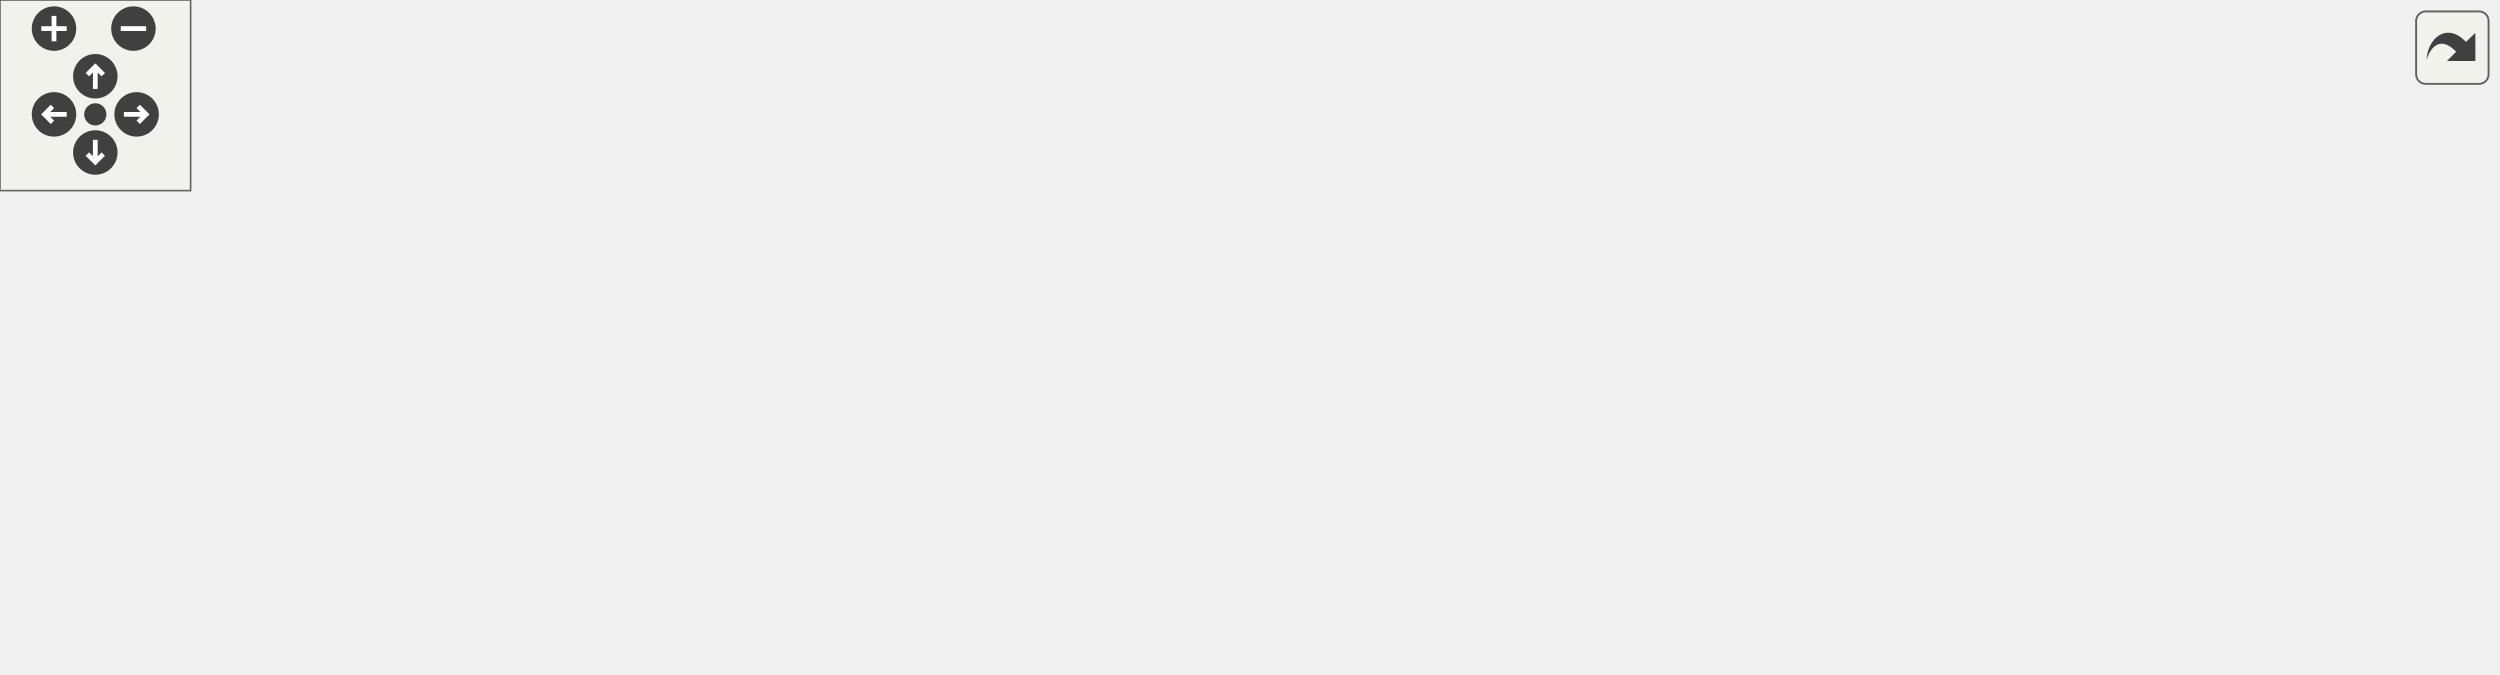
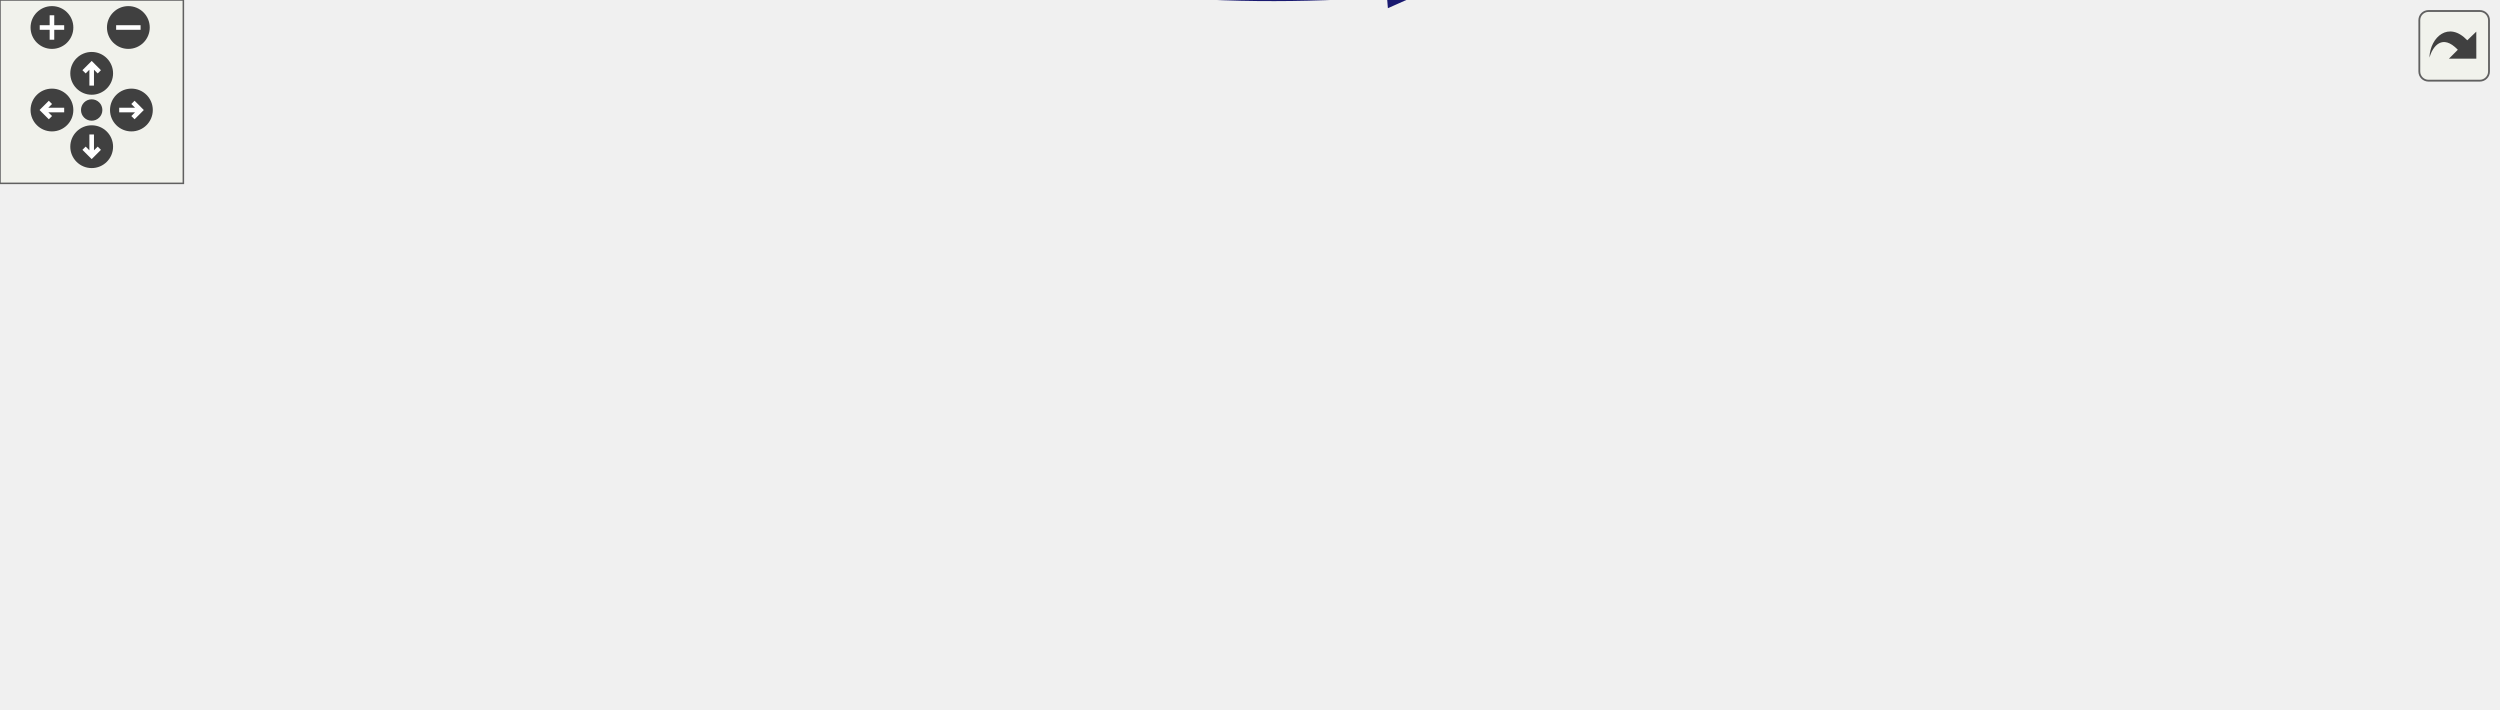
<svg xmlns="http://www.w3.org/2000/svg" xmlns:xlink="http://www.w3.org/1999/xlink" id="main" version="1.1" xml:space="preserve">
  <style type="text/css">
.edge:hover path { stroke: red; }
.edge:hover polygon { stroke: red; fill: red; }
</style>
  <defs>
    <circle id="rim" cx="0" cy="0" r="7" />
    <circle id="rim2" cx="0" cy="0" r="3.5" />
    <g id="zoomPlus">
      <use xlink:href="#rim" fill="#404040">
        <set attributeName="fill" to="#808080" begin="zoomplus.mouseover" end="zoomplus.mouseout" />
      </use>
      <path d="M-4,0h8M0,-4v8" fill="none" stroke="white" stroke-width="1.5" pointer-events="none" />
    </g>
    <g id="zoomMin">
      <use xlink:href="#rim" fill="#404040">
        <set attributeName="fill" to="#808080" begin="zoomminus.mouseover" end="zoomminus.mouseout" />
      </use>
      <path d="M-4,0h8" fill="none" stroke="white" stroke-width="1.5" pointer-events="none" />
    </g>
    <g id="dirArrow">
      <path fill="none" stroke="white" stroke-width="1.5" d="M0,-3.0v7 M-2.5,-0.5L0,-3.0L2.5,-0.5" />
    </g>
    <g id="resetDef">
      <use xlink:href="#rim2" fill="#404040">
        <set attributeName="fill" to="#808080" begin="reset.mouseover" end="reset.mouseout" />
      </use>
    </g>
  </defs>
  <svg id="graph" class="graph">
    <g id="viewport">
      <g id="node1" class="node">
        <g id="a_node1">
          <a xlink:title=" ">
-             <polygon fill="#bfbfbf" stroke="black" points="609.84,-57.54 609.84,-75.54 785.92,-75.54 785.92,-57.54 609.84,-57.54" />
-             <text text-anchor="middle" x="697.88" y="-63.54" font-family="Helvetica,sans-Serif" font-size="10.00">QtPassSettings::getPassExecutable</text>
+             <polygon fill="#bfbfbf" stroke="black" points="640.97,-77.37 640.97,-95.37 817.06,-95.37 817.06,-77.37 640.97,-77.37" />
+             <text text-anchor="middle" x="729.02" y="-83.37" font-family="Helvetica,sans-Serif" font-size="10.00">QtPassSettings::getPassExecutable</text>
          </a>
        </g>
      </g>
      <g id="node2" class="node">
        <g id="a_node2">
          <a xlink:href="class_util.html#a00c91095ca10b233e45eb643ff6097a4" target="_top" xlink:title="Util::checkConfig do we have prequisite settings?">
-             <polygon fill="none" stroke="black" points="475.86,-95.54 475.86,-113.54 566.89,-113.54 566.89,-95.54 475.86,-95.54" />
-             <text text-anchor="middle" x="521.37" y="-101.54" font-family="Helvetica,sans-Serif" font-size="10.00">Util::checkConfig</text>
+             <polygon fill="none" stroke="black" points="480.59,-115.37 480.59,-133.37 571.62,-133.37 571.62,-115.37 480.59,-115.37" />
+             <text text-anchor="middle" x="526.1" y="-121.37" font-family="Helvetica,sans-Serif" font-size="10.00">Util::checkConfig</text>
          </a>
        </g>
      </g>
      <g id="edge1" class="edge">
-         <path fill="none" stroke="midnightblue" d="M645.45,-77.74C619.4,-83.42 588.2,-90.21 563.73,-95.54" />
-         <polygon fill="midnightblue" stroke="midnightblue" points="646.5,-81.1 655.52,-75.55 645.01,-74.26 646.5,-81.1" />
+         <path fill="none" stroke="midnightblue" d="M670.47,-97.26C639.05,-103.2 600.74,-110.45 571.62,-115.95" />
+         <polygon fill="midnightblue" stroke="midnightblue" points="671.23,-100.68 680.4,-95.38 669.93,-93.8 671.23,-100.68" />
      </g>
      <g id="node3" class="node">
        <g id="a_node3">
          <a xlink:href="class_main_window.html#aeb8091ab5531144b76c1fbb0d63deb56" target="_top" xlink:title="MainWindow::config pops up the configuration screen and handles all inter-window communication.">
-             <polygon fill="none" stroke="black" points="301.29,-133.54 301.29,-151.54 406.78,-151.54 406.78,-133.54 301.29,-133.54" />
-             <text text-anchor="middle" x="354.04" y="-139.54" font-family="Helvetica,sans-Serif" font-size="10.00">MainWindow::config</text>
+             <polygon fill="none" stroke="black" points="290.46,-153.37 290.46,-171.37 395.94,-171.37 395.94,-153.37 290.46,-153.37" />
+             <text text-anchor="middle" x="343.2" y="-159.37" font-family="Helvetica,sans-Serif" font-size="10.00">MainWindow::config</text>
+           </a>
+         </g>
+       </g>
+       <g id="edge8" class="edge">
+         <path fill="none" stroke="midnightblue" d="M703.93,-100.42C679.78,-113.75 641.09,-133.08 604.97,-142.37 534.18,-160.59 449.29,-163.8 396.03,-163.68" />
+         <polygon fill="midnightblue" stroke="midnightblue" points="705.74,-103.42 712.74,-95.47 702.31,-97.32 705.74,-103.42" />
+       </g>
+       <g id="node6" class="node">
+         <g id="a_node6">
+           <a xlink:href="class_config_dialog.html#a815d6d8ddf1de9386427ddef691a02a1" target="_top" xlink:title="ConfigDialog::ConfigDialog this sets up the configuration screen.">
+             <polygon fill="none" stroke="black" points="275.17,-40.37 275.17,-58.37 411.24,-58.37 411.24,-40.37 275.17,-40.37" />
+             <text text-anchor="middle" x="343.2" y="-46.37" font-family="Helvetica,sans-Serif" font-size="10.00">ConfigDialog::ConfigDialog</text>
+           </a>
+         </g>
+       </g>
+       <g id="edge9" class="edge">
+         <path fill="none" stroke="midnightblue" d="M630.59,-81.65C576.47,-78.47 507.99,-73.53 447.24,-66.37 429.5,-64.28 410.16,-61.28 393.07,-58.39" />
+         <polygon fill="midnightblue" stroke="midnightblue" points="630.68,-85.16 640.87,-82.25 631.08,-78.18 630.68,-85.16" />
+       </g>
+       <g id="node8" class="node">
+         <g id="a_node8">
+           <a xlink:href="class_real_pass.html#aafddf4b1033ca87f286c74eed644fae6" target="_top" xlink:title="RealPass::GitInit pass git pull wrapper which blocks until process finishes.">
+             <polygon fill="none" stroke="black" points="473.64,-39.37 473.64,-57.37 578.57,-57.37 578.57,-39.37 473.64,-39.37" />
+             <text text-anchor="middle" x="526.1" y="-45.37" font-family="Helvetica,sans-Serif" font-size="10.00">RealPass::GitPull_b</text>
+           </a>
+         </g>
+       </g>
+       <g id="edge10" class="edge">
+         <path fill="none" stroke="midnightblue" d="M670.39,-75.47C640.09,-69.74 603.4,-62.8 574.72,-57.38" />
+         <polygon fill="midnightblue" stroke="midnightblue" points="669.93,-78.95 680.4,-77.37 671.23,-72.07 669.93,-78.95" />
+       </g>
+       <g id="node9" class="node">
+         <g id="a_node9">
+           <a xlink:href="class_qt_pass_settings.html#a64ffdab0605be803054150d438254c56" target="_top" xlink:title=" ">
+             <polygon fill="none" stroke="black" points="447.24,-2.37 447.24,-20.37 604.97,-20.37 604.97,-2.37 447.24,-2.37" />
+             <text text-anchor="middle" x="526.1" y="-8.37" font-family="Helvetica,sans-Serif" font-size="10.00">QtPassSettings::initExecutables</text>
+           </a>
+         </g>
+       </g>
+       <g id="edge11" class="edge">
+         <path fill="none" stroke="midnightblue" d="M702.38,-72.59C677.93,-59.91 639.77,-41.31 604.97,-29.37 594.87,-25.91 583.8,-22.9 573.25,-20.38" />
+         <polygon fill="midnightblue" stroke="midnightblue" points="700.88,-75.76 711.36,-77.3 704.13,-69.56 700.88,-75.76" />
+       </g>
+       <g id="edge2" class="edge">
+         <path fill="none" stroke="midnightblue" d="M472.15,-135.5C445.08,-141.18 412.56,-148.01 387.08,-153.37" />
+         <polygon fill="midnightblue" stroke="midnightblue" points="473.17,-138.86 482.23,-133.38 471.73,-132.01 473.17,-138.86" />
+       </g>
+       <g id="node4" class="node">
+         <g id="a_node4">
+           <a xlink:href="class_qt_pass.html#a49e2861160fdb8d614231933f60fac47" target="_top" xlink:title="QtPass::init make sure we are ready to go as soon as possible.">
+             <polygon fill="none" stroke="black" points="172.04,-115.37 172.04,-133.37 239.17,-133.37 239.17,-115.37 172.04,-115.37" />
+             <text text-anchor="middle" x="205.6" y="-121.37" font-family="Helvetica,sans-Serif" font-size="10.00">QtPass::init</text>
+           </a>
+         </g>
+       </g>
+       <g id="edge6" class="edge">
+         <path fill="none" stroke="midnightblue" d="M470.2,-124.37C403.68,-124.37 293.79,-124.37 239.31,-124.37" />
+         <polygon fill="midnightblue" stroke="midnightblue" points="470.48,-127.87 480.48,-124.37 470.48,-120.87 470.48,-127.87" />
+       </g>
+       <g id="edge5" class="edge">
+         <path fill="none" stroke="midnightblue" d="M474.11,-112.23C464.86,-109.04 455.52,-105.12 447.24,-100.37 428.4,-89.58 430.26,-77.82 411.24,-67.37 404.58,-63.72 397.14,-60.77 389.71,-58.41" />
+         <polygon fill="midnightblue" stroke="midnightblue" points="473.09,-115.57 483.68,-115.29 475.22,-108.91 473.09,-115.57" />
+       </g>
+       <g id="node7" class="node">
+         <g id="a_node7">
+           <a xlink:href="class_config_dialog.html#ad5b80066591f19fdaaa06b7cb5ba7f15" target="_top" xlink:title="ConfigDialog::wizard first-time use wizard.">
+             <polygon fill="none" stroke="black" points="289.35,-77.37 289.35,-95.37 397.06,-95.37 397.06,-77.37 289.35,-77.37" />
+             <text text-anchor="middle" x="343.2" y="-83.37" font-family="Helvetica,sans-Serif" font-size="10.00">ConfigDialog::wizard</text>
          </a>
        </g>
      </g>
      <g id="edge7" class="edge">
-         <path fill="none" stroke="midnightblue" d="M672.76,-80.48C648.59,-93.72 609.89,-112.99 573.84,-122.54 518.16,-137.3 452.04,-141.61 407.17,-142.66" />
-         <polygon fill="midnightblue" stroke="midnightblue" points="674.55,-83.49 681.58,-75.56 671.14,-77.37 674.55,-83.49" />
-       </g>
-       <g id="node6" class="node">
-         <g id="a_node6">
-           <a xlink:href="class_config_dialog.html#a815d6d8ddf1de9386427ddef691a02a1" target="_top" xlink:title="ConfigDialog::ConfigDialog this sets up the configuration screen.">
-             <polygon fill="none" stroke="black" points="286,-57.54 286,-75.54 422.07,-75.54 422.07,-57.54 286,-57.54" />
-             <text text-anchor="middle" x="354.04" y="-63.54" font-family="Helvetica,sans-Serif" font-size="10.00">ConfigDialog::ConfigDialog</text>
-           </a>
-         </g>
-       </g>
-       <g id="edge8" class="edge">
-         <path fill="none" stroke="midnightblue" d="M599.68,-66.54C542.99,-66.54 472.93,-66.54 422.34,-66.54" />
-         <polygon fill="midnightblue" stroke="midnightblue" points="599.73,-70.04 609.73,-66.54 599.73,-63.04 599.73,-70.04" />
-       </g>
-       <g id="node7" class="node">
-         <g id="a_node7">
-           <a xlink:href="class_real_pass.html#aafddf4b1033ca87f286c74eed644fae6" target="_top" xlink:title="RealPass::GitInit pass git pull wrapper which blocks until process finishes.">
-             <polygon fill="none" stroke="black" points="468.91,-19.54 468.91,-37.54 573.84,-37.54 573.84,-19.54 468.91,-19.54" />
-             <text text-anchor="middle" x="521.37" y="-25.54" font-family="Helvetica,sans-Serif" font-size="10.00">RealPass::GitPull_b</text>
-           </a>
-         </g>
-       </g>
-       <g id="edge9" class="edge">
-         <path fill="none" stroke="midnightblue" d="M645.45,-55.35C619.4,-49.67 588.2,-42.88 563.73,-37.55" />
-         <polygon fill="midnightblue" stroke="midnightblue" points="645.01,-58.83 655.52,-57.54 646.5,-51.99 645.01,-58.83" />
-       </g>
-       <g id="node8" class="node">
-         <g id="a_node8">
-           <a xlink:href="class_qt_pass_settings.html#a64ffdab0605be803054150d438254c56" target="_top" xlink:title=" ">
-             <polygon fill="none" stroke="black" points="275.17,-1.54 275.17,-19.54 432.91,-19.54 432.91,-1.54 275.17,-1.54" />
-             <text text-anchor="middle" x="354.04" y="-7.54" font-family="Helvetica,sans-Serif" font-size="10.00">QtPassSettings::initExecutables</text>
-           </a>
-         </g>
-       </g>
-       <g id="edge10" class="edge">
-         <path fill="none" stroke="midnightblue" d="M673.77,-52.11C649.82,-38.06 610.78,-17.69 573.84,-9.54 527.93,0.57 475.28,0.67 433.13,-1.92" />
-         <polygon fill="midnightblue" stroke="midnightblue" points="672.09,-55.18 682.47,-57.32 675.69,-49.18 672.09,-55.18" />
-       </g>
-       <g id="edge2" class="edge">
-         <path fill="none" stroke="midnightblue" d="M471.32,-115.82C446.71,-121.48 417.3,-128.23 394.22,-133.54" />
-         <polygon fill="midnightblue" stroke="midnightblue" points="472.23,-119.2 481.19,-113.55 470.66,-112.38 472.23,-119.2" />
-       </g>
-       <g id="node4" class="node">
-         <g id="a_node4">
-           <a xlink:href="class_qt_pass.html#a49e2861160fdb8d614231933f60fac47" target="_top" xlink:title="QtPass::init make sure we are ready to go as soon as possible.">
-             <polygon fill="none" stroke="black" points="172.04,-95.54 172.04,-113.54 239.17,-113.54 239.17,-95.54 172.04,-95.54" />
-             <text text-anchor="middle" x="205.6" y="-101.54" font-family="Helvetica,sans-Serif" font-size="10.00">QtPass::init</text>
-           </a>
-         </g>
-       </g>
-       <g id="edge6" class="edge">
-         <path fill="none" stroke="midnightblue" d="M465.64,-104.54C400.36,-104.54 293.31,-104.54 239.57,-104.54" />
-         <polygon fill="midnightblue" stroke="midnightblue" points="465.75,-108.04 475.75,-104.54 465.75,-101.04 465.75,-108.04" />
-       </g>
-       <g id="edge5" class="edge">
-         <path fill="none" stroke="midnightblue" d="M471.32,-93.27C446.71,-87.61 417.3,-80.86 394.22,-75.55" />
-         <polygon fill="midnightblue" stroke="midnightblue" points="470.66,-96.71 481.19,-95.54 472.23,-89.89 470.66,-96.71" />
+         <path fill="none" stroke="midnightblue" d="M472.15,-113.25C445.08,-107.56 412.56,-100.73 387.08,-95.38" />
+         <polygon fill="midnightblue" stroke="midnightblue" points="471.73,-116.74 482.23,-115.37 473.17,-109.89 471.73,-116.74" />
      </g>
      <g id="edge3" class="edge">
-         <path fill="none" stroke="midnightblue" d="M308.46,-130.98C286.26,-125.22 259.89,-118.37 239.55,-113.09" />
-         <polygon fill="midnightblue" stroke="midnightblue" points="307.77,-134.42 318.33,-133.54 309.53,-127.64 307.77,-134.42" />
+         <path fill="none" stroke="midnightblue" d="M300.38,-150.65C280.62,-145.11 257.38,-138.6 238.98,-133.45" />
+         <polygon fill="midnightblue" stroke="midnightblue" points="299.49,-154.04 310.07,-153.37 301.38,-147.3 299.49,-154.04" />
      </g>
      <g id="node5" class="node">
        <g id="a_node5">
          <a xlink:href="class_main_window.html#a52e97245b2f88492071e639395c4a15a" target="_top" xlink:title="MainWindow::MainWindow handles all of the main functionality and also the main window.">
-             <polygon fill="none" stroke="black" points="0,-95.54 0,-113.54 136.04,-113.54 136.04,-95.54 0,-95.54" />
-             <text text-anchor="middle" x="68.02" y="-101.54" font-family="Helvetica,sans-Serif" font-size="10.00">MainWindow::MainWindow</text>
+             <polygon fill="none" stroke="black" points="0,-115.37 0,-133.37 136.04,-133.37 136.04,-115.37 0,-115.37" />
+             <text text-anchor="middle" x="68.02" y="-121.37" font-family="Helvetica,sans-Serif" font-size="10.00">MainWindow::MainWindow</text>
          </a>
        </g>
      </g>
      <g id="edge4" class="edge">
-         <path fill="none" stroke="midnightblue" d="M161.76,-104.54C153.58,-104.54 144.83,-104.54 136.1,-104.54" />
-         <polygon fill="midnightblue" stroke="midnightblue" points="161.78,-108.04 171.78,-104.54 161.78,-101.04 161.78,-108.04" />
+         <path fill="none" stroke="midnightblue" d="M161.76,-124.37C153.58,-124.37 144.83,-124.37 136.1,-124.37" />
+         <polygon fill="midnightblue" stroke="midnightblue" points="161.78,-127.87 171.78,-124.37 161.78,-120.87 161.78,-127.87" />
      </g>
-       <g id="edge11" class="edge">
-         <path fill="none" stroke="midnightblue" d="M320.61,-23.77C306.24,-30.17 289.41,-38.44 275.17,-47.54 252.47,-62.05 228.95,-83.17 216.21,-95.21" />
-         <polygon fill="midnightblue" stroke="midnightblue" points="322.32,-26.84 330.09,-19.65 319.53,-20.42 322.32,-26.84" />
+       <g id="edge12" class="edge">
+         <path fill="none" stroke="midnightblue" d="M454,-1.53C401.35,2.3 329.61,-0.05 275.17,-30.37 240.23,-49.84 218.32,-95.42 210.19,-115.08" />
+         <polygon fill="midnightblue" stroke="midnightblue" points="454.02,-5.04 464.27,-2.37 454.59,1.94 454.02,-5.04" />
      </g>
    </g>
  </svg>
  <g id="navigator" transform="translate(0 0)" fill="#404254">
    <rect fill="#f2f5e9" fill-opacity="0.5" stroke="#606060" stroke-width=".5" x="0" y="0" width="60" height="60" />
    <use id="zoomplus" xlink:href="#zoomPlus" x="17" y="9" />
    <use id="zoomminus" xlink:href="#zoomMin" x="42" y="9" />
    <use id="reset" xlink:href="#resetDef" x="30" y="36" />
    <g id="arrowUp" xlink:href="#dirArrow" transform="translate(30 24)">
      <use xlink:href="#rim" fill="#404040">
        <set attributeName="fill" to="#808080" begin="arrowUp.mouseover" end="arrowUp.mouseout" />
      </use>
      <path fill="none" stroke="white" stroke-width="1.5" d="M0,-3.0v7 M-2.5,-0.5L0,-3.0L2.5,-0.5" />
    </g>
    <g id="arrowRight" xlink:href="#dirArrow" transform="rotate(90) translate(36 -43)">
      <use xlink:href="#rim" fill="#404040">
        <set attributeName="fill" to="#808080" begin="arrowRight.mouseover" end="arrowRight.mouseout" />
      </use>
      <path fill="none" stroke="white" stroke-width="1.5" d="M0,-3.0v7 M-2.5,-0.5L0,-3.0L2.5,-0.5" />
    </g>
    <g id="arrowDown" xlink:href="#dirArrow" transform="rotate(180) translate(-30 -48)">
      <use xlink:href="#rim" fill="#404040">
        <set attributeName="fill" to="#808080" begin="arrowDown.mouseover" end="arrowDown.mouseout" />
      </use>
      <path fill="none" stroke="white" stroke-width="1.5" d="M0,-3.0v7 M-2.5,-0.5L0,-3.0L2.5,-0.5" />
    </g>
    <g id="arrowLeft" xlink:href="#dirArrow" transform="rotate(270) translate(-36 17)">
      <use xlink:href="#rim" fill="#404040">
        <set attributeName="fill" to="#808080" begin="arrowLeft.mouseover" end="arrowLeft.mouseout" />
      </use>
      <path fill="none" stroke="white" stroke-width="1.5" d="M0,-3.0v7 M-2.5,-0.5L0,-3.0L2.5,-0.5" />
    </g>
  </g>
  <svg viewBox="0 0 15 15" width="100%" height="30px" preserveAspectRatio="xMaxYMin meet">
    <g id="arrow_out" transform="scale(0.3 0.3)">
      <a xlink:href="class_qt_pass_settings_af0176d02663714d795cdf23eec6b657a_icgraph_org.svg" target="_base">
        <rect id="button" ry="5" rx="5" y="6" x="6" height="38" width="38" fill="#f2f5e9" fill-opacity="0.5" stroke="#606060" stroke-width="1.0" />
        <path id="arrow" d="M 11.5,31.437 C 11.94,20.098 22.043,11.323 32.159,21.979 L 37.069,17.246 C 37.069,17.246 37.088,32 37.088,32 L 22.16,31.978 C 22.16,31.978 26.998,27.14 26.998,27.14 C 18.529,18.264 13.292,25.23 11.5,31.437 z" style="fill:#404040;" />
      </a>
    </g>
  </svg>
</svg>
